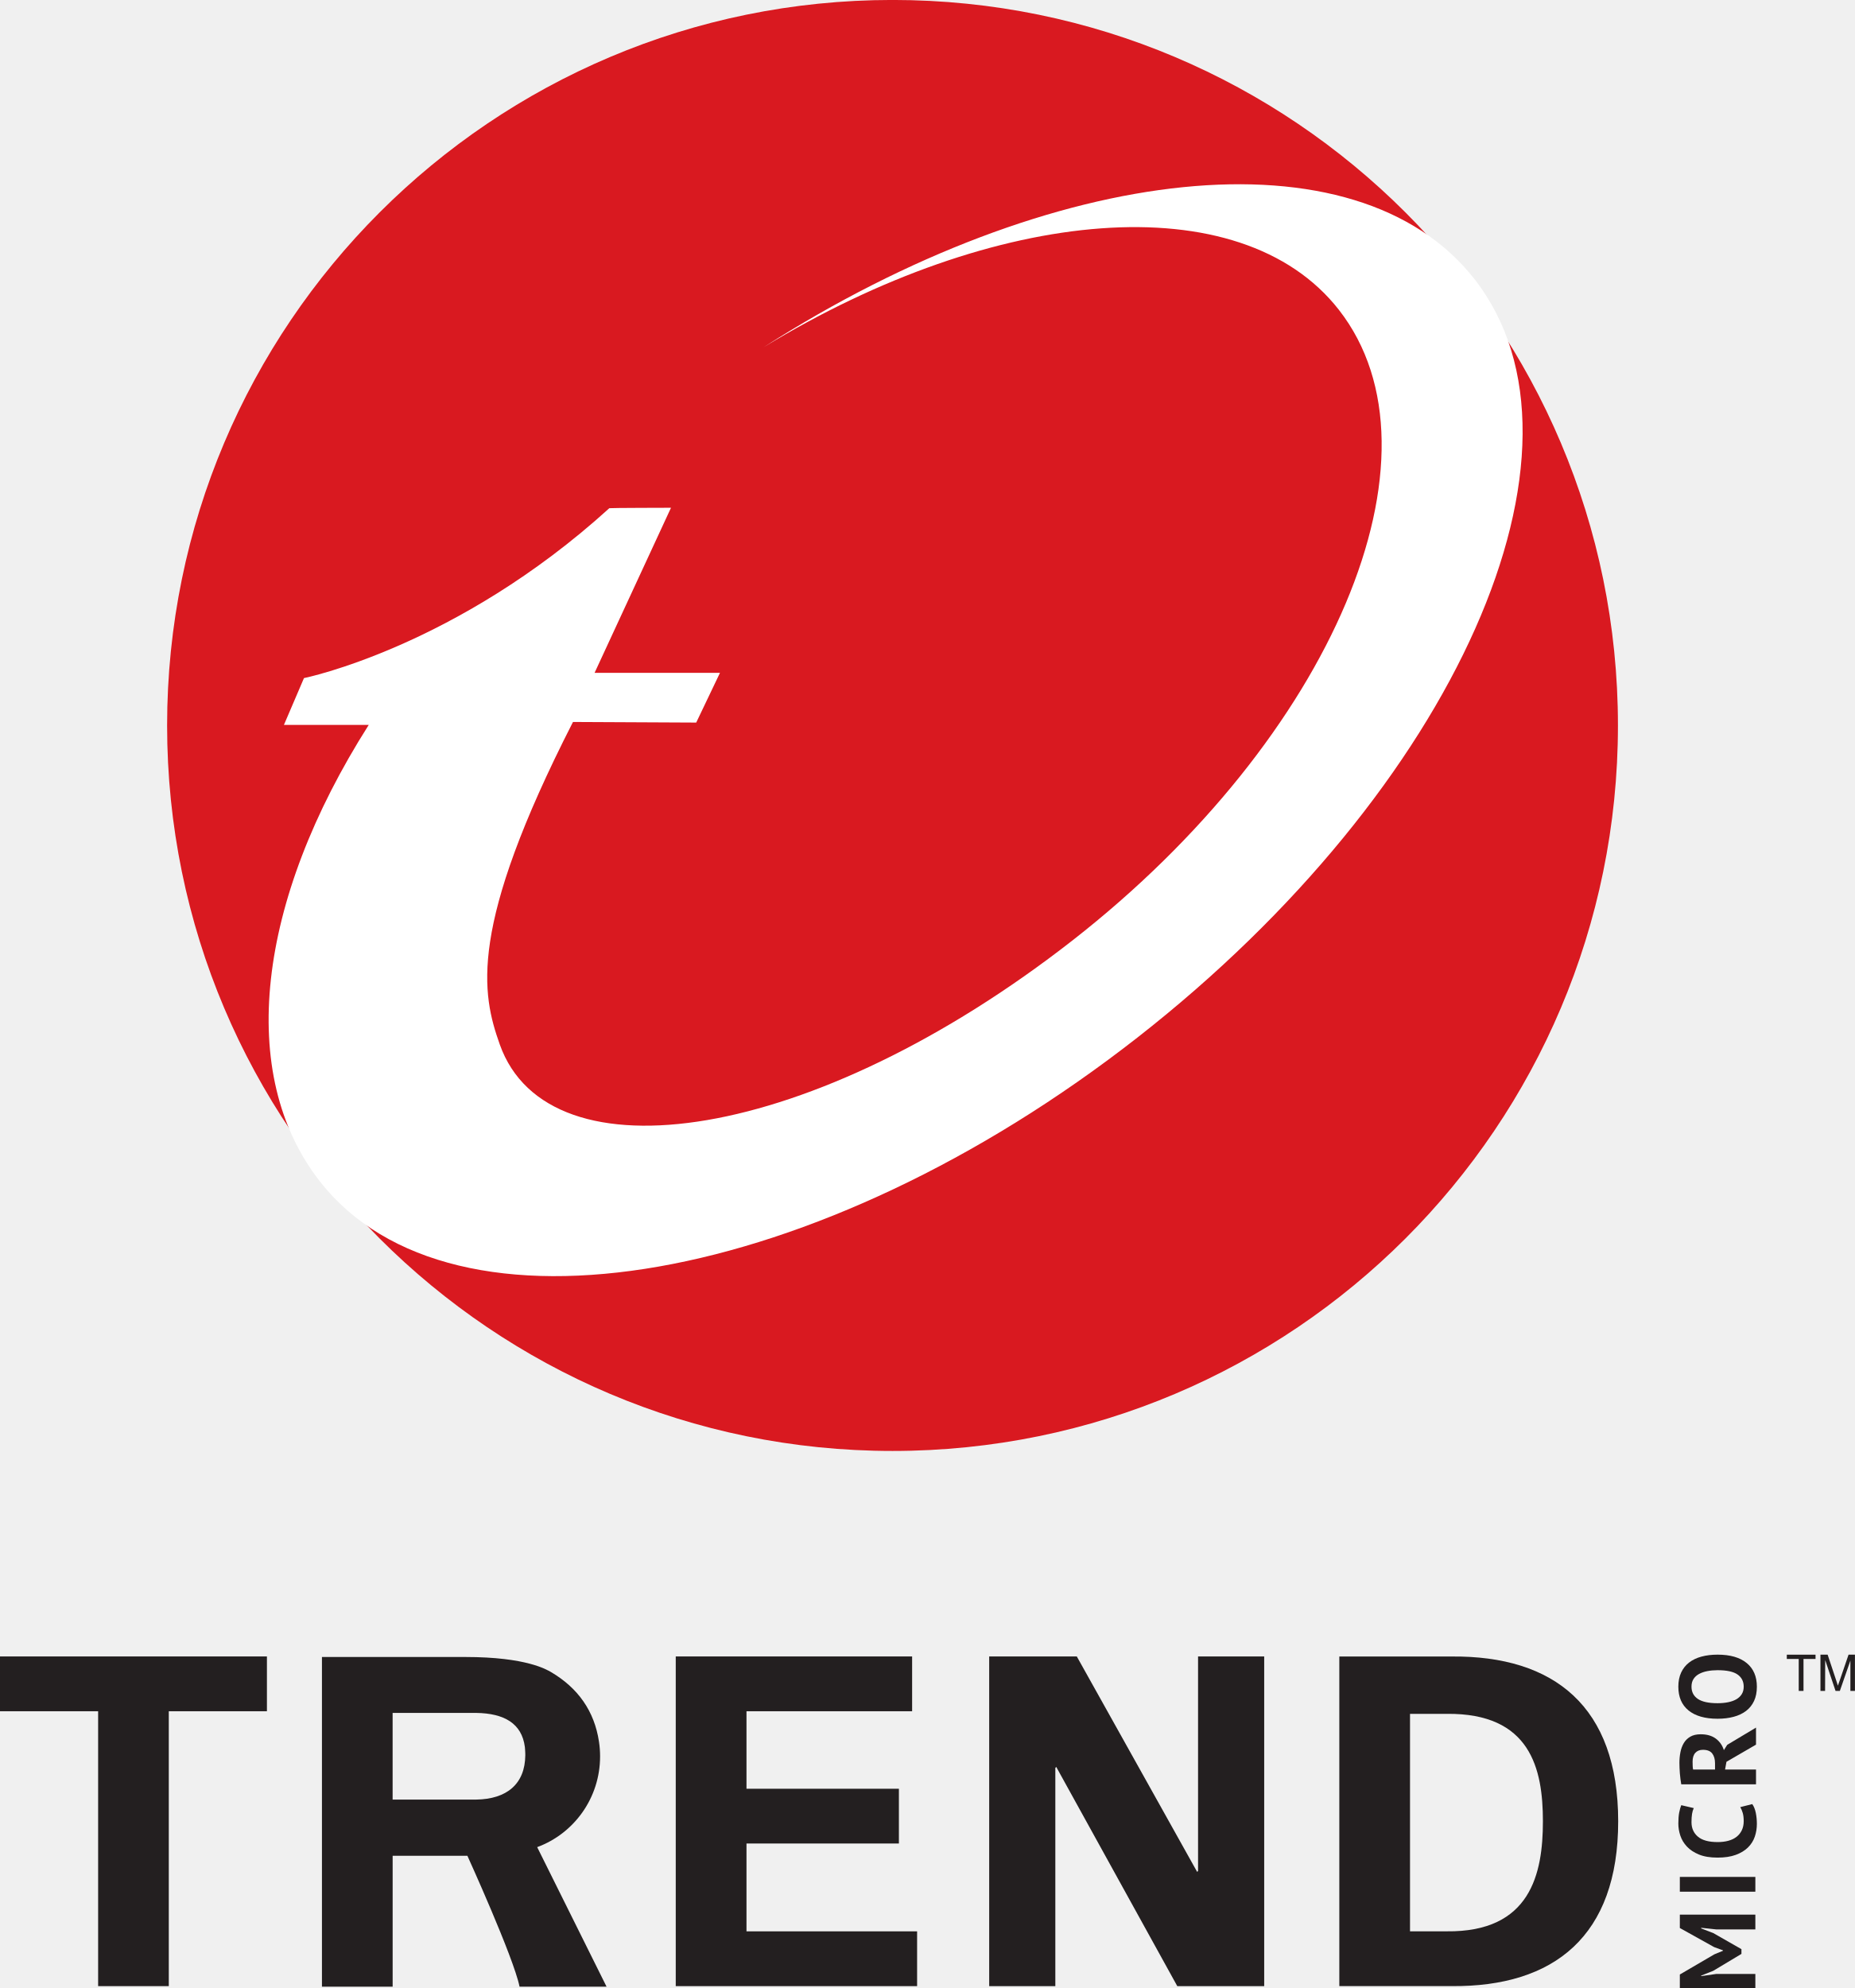
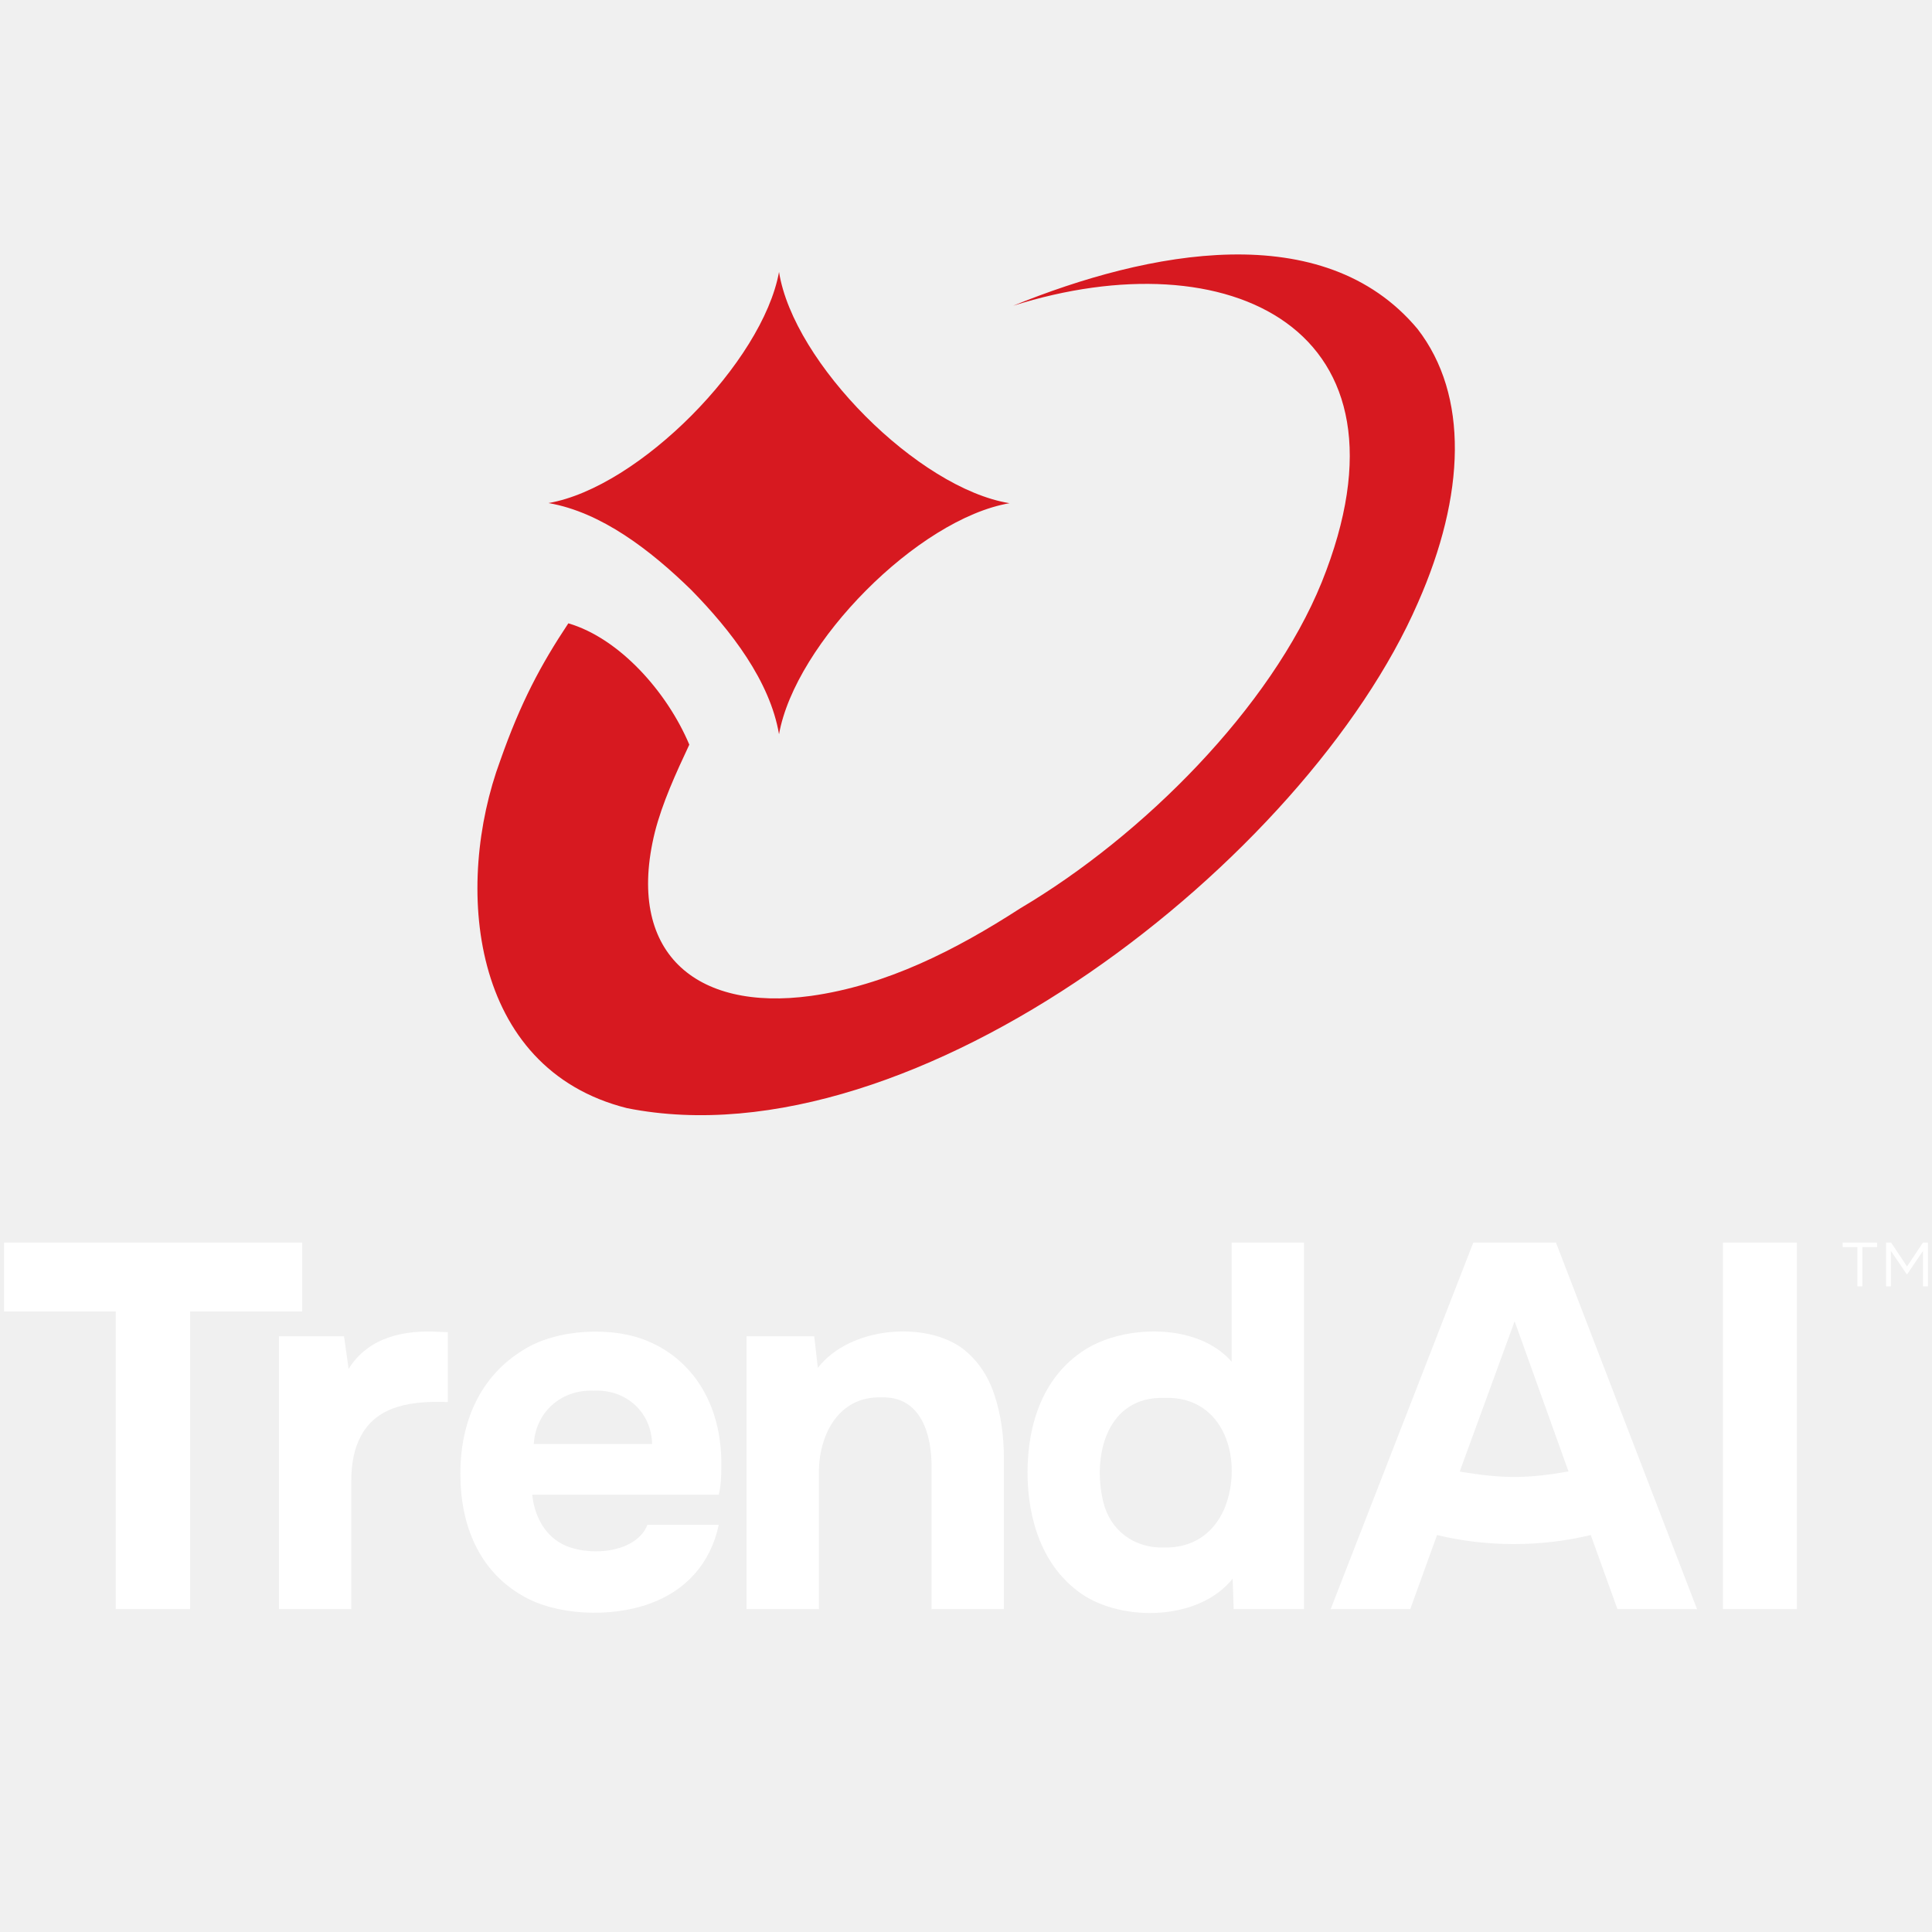
- <svg xmlns="http://www.w3.org/2000/svg" version="1.1" id="svg2" width="240" height="257.187" viewBox="0 0 240 257.187">
-   <defs id="defs6" />
-   <g id="g8" transform="matrix(1.333333,0,0,-1.333333,0,257.1867)">
-     <g id="g10" transform="scale(0.1)">
-       <path d="m 1665.36,56.852 -14.55,1.57 v -0.633 l 11.72,-4.5 27.33,-15.598 v -4.602 l -27.43,-16.441 -11.62,-4.609 v -0.52 l 14.44,2.09 h 38.11 V 0 h -73.28 v 13.09 l 33.5,19.582 8.38,3.449 v 0.418 l -8.59,3.141 -33.29,18.531 v 12.98 h 73.28 V 56.852 h -38" style="fill:#231f20;fill-opacity:1;fill-rule:nonzero;stroke:none" id="path12" />
-       <path d="m 1630.08,93.441 v 14.34 h 73.28 V 93.441 h -73.28" style="fill:#231f20;fill-opacity:1;fill-rule:nonzero;stroke:none" id="path14" />
-       <path d="m 1700.36,178.43 c 1.59,-2.231 2.74,-5.078 3.43,-8.532 0.69,-3.449 1.04,-7 1.04,-10.628 0,-4.391 -0.68,-8.559 -2.04,-12.508 -1.36,-3.942 -3.56,-7.41 -6.6,-10.41 -3.04,-3 -6.98,-5.391 -11.83,-7.172 -4.85,-1.782 -10.73,-2.668 -17.64,-2.668 -7.19,0 -13.2,0.988 -18.06,2.976 -4.85,1.992 -8.75,4.571 -11.72,7.75 -2.96,3.172 -5.09,6.711 -6.39,10.621 -1.29,3.911 -1.93,7.821 -1.93,11.731 0,4.191 0.28,7.73 0.83,10.621 0.56,2.898 1.23,5.289 2,7.168 l 12.14,-2.82 c -0.77,-1.61 -1.33,-3.508 -1.68,-5.707 -0.35,-2.204 -0.52,-4.864 -0.52,-8.012 0,-5.789 2.06,-10.449 6.19,-13.969 4.12,-3.531 10.52,-5.289 19.2,-5.289 3.77,0 7.22,0.418 10.33,1.258 3.11,0.84 5.77,2.109 7.97,3.82 2.2,1.711 3.92,3.84 5.14,6.391 1.22,2.539 1.84,5.488 1.84,8.84 0,3.14 -0.32,5.789 -0.95,7.961 -0.62,2.16 -1.43,4.039 -2.4,5.648 l 11.65,2.93" style="fill:#231f20;fill-opacity:1;fill-rule:nonzero;stroke:none" id="path16" />
-       <path d="m 1642.45,219.59 c 0,-1.461 0.03,-2.91 0.1,-4.34 0.07,-1.441 0.21,-2.531 0.42,-3.301 h 21.25 v 6.071 c 0,3.98 -0.9,7.152 -2.72,9.531 -1.81,2.371 -4.81,3.558 -9,3.558 -3.14,0 -5.6,-0.98 -7.38,-2.929 -1.78,-1.961 -2.67,-4.821 -2.67,-8.59 z m -11,-21.981 c -0.27,1.602 -0.53,3.332 -0.78,5.18 -0.24,1.852 -0.44,3.691 -0.58,5.551 -0.13,1.84 -0.24,3.64 -0.31,5.39 -0.07,1.739 -0.11,3.348 -0.11,4.809 0,3.422 0.32,6.793 0.95,10.102 0.63,3.32 1.71,6.289 3.24,8.898 1.54,2.621 3.65,4.723 6.34,6.289 2.68,1.563 6.05,2.352 10.1,2.352 6,0 10.89,-1.399 14.66,-4.192 3.76,-2.789 6.38,-6.519 7.85,-11.199 l 3.24,5.133 27.95,16.75 v -16.543 l -28.68,-16.649 -1.36,-7.531 H 1704 v -14.34 h -72.55" style="fill:#231f20;fill-opacity:1;fill-rule:nonzero;stroke:none" id="path18" />
-       <path d="m 1666.72,276.328 c 3.7,0 7.1,0.313 10.21,0.942 3.1,0.628 5.78,1.589 8.01,2.878 2.23,1.293 3.98,2.954 5.23,4.973 1.26,2.02 1.89,4.43 1.89,7.231 0,5.089 -1.99,9.027 -5.97,11.82 -3.98,2.789 -10.43,4.187 -19.37,4.187 -3.56,0 -6.87,-0.3 -9.94,-0.89 -3.07,-0.59 -5.76,-1.52 -8.06,-2.77 -2.31,-1.258 -4.1,-2.898 -5.39,-4.918 -1.3,-2.031 -1.94,-4.5 -1.94,-7.429 0,-5.102 2.04,-9.043 6.12,-11.84 4.08,-2.793 10.49,-4.184 19.21,-4.184 z m 0,-15.078 c -12.21,0 -21.61,2.691 -28.21,8.059 -6.6,5.382 -9.89,13.05 -9.89,23.043 0,5.226 0.9,9.796 2.72,13.707 1.82,3.902 4.39,7.152 7.74,9.742 3.35,2.578 7.37,4.5 12.04,5.75 4.68,1.258 9.88,1.89 15.6,1.89 12.22,0 21.62,-2.711 28.21,-8.121 6.6,-5.398 9.9,-13.07 9.9,-22.968 0,-5.313 -0.91,-9.922 -2.72,-13.821 -1.82,-3.91 -4.4,-7.14 -7.75,-9.691 -3.35,-2.551 -7.37,-4.449 -12.04,-5.699 -4.67,-1.262 -9.88,-1.891 -15.6,-1.891" style="fill:#231f20;fill-opacity:1;fill-rule:nonzero;stroke:none" id="path20" />
-       <path d="m 0,321.691 h 259.02 v -53.16 H 163.793 V 1.809 H 95.223 V 268.531 H 0 v 53.16" style="fill:#231f20;fill-opacity:1;fill-rule:nonzero;stroke:none" id="path22" />
-       <path d="m 655.73,321.691 h 229.375 v -53.16 H 724.375 V 193.328 H 872.277 V 140.199 H 724.375 V 54.969 H 889.938 V 1.809 H 655.73 V 321.691" style="fill:#231f20;fill-opacity:1;fill-rule:nonzero;stroke:none" id="path24" />
-       <path d="M 1142.41,1.809 1024.95,214.52 l -0.88,-0.961 V 1.809 H 959.887 V 321.691 h 85.013 l 116.79,-209.031 0.88,0.891 v 208.14 h 64.18 V 1.809 h -84.34" style="fill:#231f20;fill-opacity:1;fill-rule:nonzero;stroke:none" id="path26" />
-       <path d="m 1403.79,55 h -35.54 v 211 h 35.54 c 81.43,0.91 93.42,-53.301 93.42,-104.25 0,-50.969 -11.99,-107.731 -93.42,-106.75 z m 4.72,266.629 H 1299.65 V 1.84 h 108.86 c 99.75,-0.91 161.74,48.73 161.74,159.91 0,111.191 -61.99,160.828 -161.74,159.879" style="fill:#231f20;fill-opacity:1;fill-rule:nonzero;stroke:none" id="path28" />
-       <path d="m 1761.76,319.262 h -11.68 V 288.25 h -4.63 v 31.012 h -11.57 v 4.148 h 27.88 v -4.148" style="fill:#231f20;fill-opacity:1;fill-rule:nonzero;stroke:none" id="path30" />
-       <path d="m 1800,288.25 h -4.42 v 29.43 l -10.23,-29.43 h -4.18 l -10.04,29.93 -0.11,-29.93 h -4.49 v 35.191 h 6.96 l 8.29,-24.902 c 0.07,-0.09 0.36,-1.027 0.94,-2.918 0.39,-1.101 0.63,-1.859 0.7,-2.293 l 2,5.641 8.38,24.472 h 6.2 V 288.25" style="fill:#231f20;fill-opacity:1;fill-rule:nonzero;stroke:none" id="path32" />
-       <path d="m 380.992,266.91 h 81.063 c 27.187,-0.39 44.277,-10.191 47.25,-32.98 0,-0.141 0.023,-0.27 0.047,-0.391 0.089,-0.789 0.136,-1.559 0.179,-2.328 0.071,-0.801 0.09,-1.59 0.137,-2.359 0.023,-0.461 0.047,-0.961 0.047,-1.411 0.023,-0.57 0.047,-1.14 0.023,-1.703 C 509.465,197.98 491.809,183.23 462.055,182.82 H 380.992 Z M 521.266,136.68 c 35.609,13.082 61.047,47.57 61.047,88.082 0,4.84 -0.364,9.558 -1.067,14.187 -4.43,29.602 -20.285,52.242 -46.894,67.789 -3.743,1.992 -23.239,14.422 -82.692,14.422 h -0.066 c -1.156,-0.019 -2.293,0.051 -3.426,0.012 H 312.41 V 1.309 h 68.606 V 128.289 h 72.531 c 0,0 44.844,-98.539 50.605,-126.98 h 84.426 L 521.266,136.68" style="fill:#231f20;fill-opacity:1;fill-rule:nonzero;stroke:none" id="path34" />
-       <path d="m 1570.02,1225.01 c 0,-388.772 -315.16,-703.932 -703.93,-703.932 -388.77,0 -703.93,315.16 -703.93,703.932 0,388.77 315.16,703.93 703.93,703.93 388.77,0 703.93,-315.16 703.93,-703.93" style="fill:#d91920;fill-opacity:1;fill-rule:nonzero;stroke:none" id="path36" />
-       <path d="M 556.004,1228.39 C 453.887,1028.41 467.395,964.906 485.012,915.379 c 47.41,-133.258 303.613,-95.891 556.038,101.311 252.42,197.22 368,471.02 258.17,611.6 -95.56,122.28 -333.529,100.58 -558.064,-36.21 280.264,179.35 575.094,212.58 689.634,66.02 128.75,-164.72 -17.71,-494.24 -327.13,-735.959 C 794.246,680.391 439.059,617.98 310.324,782.711 229.352,886.32 248.969,1054.38 357.805,1225.52 h -82.301 l 19.465,45.44 c 0,0 147.57,29.75 296.312,164.85 0.328,0.3 59.836,0.42 59.836,0.42 l -74.144,-160.15 h 121.683 l -23.062,-48.27 -119.59,0.58" style="fill:#ffffff;fill-opacity:1;fill-rule:nonzero;stroke:none" id="path38" />
-     </g>
-   </g>
+ <svg xmlns="http://www.w3.org/2000/svg" width="240" height="240" viewBox="0 0 240 240" fill="none">
+   <path d="M0.506 154.358V162.912H14.372V199.892H23.619V162.912H37.544V154.358H0.506Z" fill="white" />
+   <path d="M54.61 165.451C50.334 165.171 45.775 166.052 43.31 170.051L42.736 165.999H34.648V199.892H43.635V184.009C43.635 181.736 44.03 179.87 44.821 178.41C46.911 174.452 51.459 174.017 55.638 174.168V165.484C55.422 165.484 55.081 165.473 54.61 165.451Z" fill="white" />
+   <path d="M88.682 175.676C87.365 171.645 84.62 168.409 80.717 166.704C76.215 164.677 69.151 165.074 65.054 167.67C59.661 170.926 57.167 176.617 57.193 183.108C57.185 189.468 59.514 195.137 64.897 198.221C69.053 200.678 75.846 200.985 80.685 199.219C85.15 197.627 88.274 194.243 89.288 189.412H80.43C78.955 193.117 72.733 193.395 69.743 191.755C67.512 190.522 66.376 188.167 66.115 185.679H89.288C89.561 184.532 89.601 183.455 89.608 182.267C89.651 179.913 89.342 177.716 88.682 175.676ZM66.31 179.376C66.543 175.461 69.643 172.596 73.755 172.753C77.84 172.569 80.914 175.465 81.01 179.376H66.31Z" fill="white" />
+   <path d="M123.517 173.236C122.727 170.854 121.422 168.956 119.603 167.54C114.928 164.059 105.555 164.796 101.595 169.921L101.146 165.999H92.737V199.892H101.725V183.168C101.638 178.377 104.095 173.45 109.429 173.588C114.435 173.386 115.773 178.262 115.721 182.333C115.721 182.333 115.721 199.892 115.721 199.892H124.708V181.177C124.708 178.264 124.308 175.612 123.517 173.236Z" fill="white" />
+   <path d="M152.997 154.358V169.151C148.72 164.261 139.629 164.577 134.768 167.67C129.645 170.943 127.654 176.73 127.643 182.913C127.656 188.835 129.523 194.652 134.351 197.993C139.386 201.468 148.929 201.385 153.127 196.1L153.252 199.892H161.985V154.358H152.997ZM152.099 187.415C150.764 190.467 148.226 192.294 144.654 192.238C140.89 192.366 137.891 190.105 137.047 186.547C135.668 180.845 137.485 173.428 144.654 173.653C152.194 173.37 154.509 181.535 152.099 187.415Z" fill="white" />
+   <path d="M214.033 154.358V199.892H223.21V154.358H214.033Z" fill="white" />
+   <path d="M200.925 199.892H210.812L193.286 154.353H183.021L165.3 199.892H175.186L178.515 190.689C184.708 192.184 191.413 192.186 197.607 190.683L200.925 199.892ZM181.33 182.802C181.33 182.802 181.331 182.799 181.331 182.799L188.153 164.133C188.153 164.133 194.846 182.79 194.846 182.79C189.892 183.644 186.941 183.75 181.33 182.802Z" fill="white" />
+   <path d="M230.734 154.925H228.903V154.358H233.178V154.925H231.347V159.798H230.734L230.734 154.925Z" fill="white" />
+   <path d="M234.298 154.358H234.918L236.897 157.327L238.875 154.358H239.495V159.798H238.882V155.391L236.904 158.306H236.873L234.895 155.399V159.798H234.298L234.298 154.358Z" fill="white" />
+   <path d="M85.869 73.285C90.824 78.341 95.651 84.602 96.773 91.21C98.793 79.882 114.033 64.462 125.409 62.509C114.108 60.677 98.569 45.13 96.774 33.783C94.739 44.979 79.393 60.538 68.138 62.492C74.697 63.623 80.833 68.364 85.869 73.285Z" fill="#D71920" />
+   <path d="M176.085 40.856C164.39 26.884 142.649 31.151 125.856 37.981C152.506 29.559 176.945 40.641 164.193 72.318C157.875 87.892 141.985 103.821 126.757 112.826C118.716 118.025 110.115 122.403 100.742 123.714C86.323 125.693 77.681 118.248 81.349 103.371C82.273 99.738 83.957 96.07 85.629 92.502C82.877 85.971 76.956 79.289 70.602 77.432C67.176 82.586 64.684 87.251 62.148 94.465C56.41 109.969 58.284 132.733 77.893 137.659C113.778 144.809 162.323 106.664 176.14 74.875C182.053 61.477 182.476 49.094 176.085 40.856Z" fill="#D71920" />
</svg>
